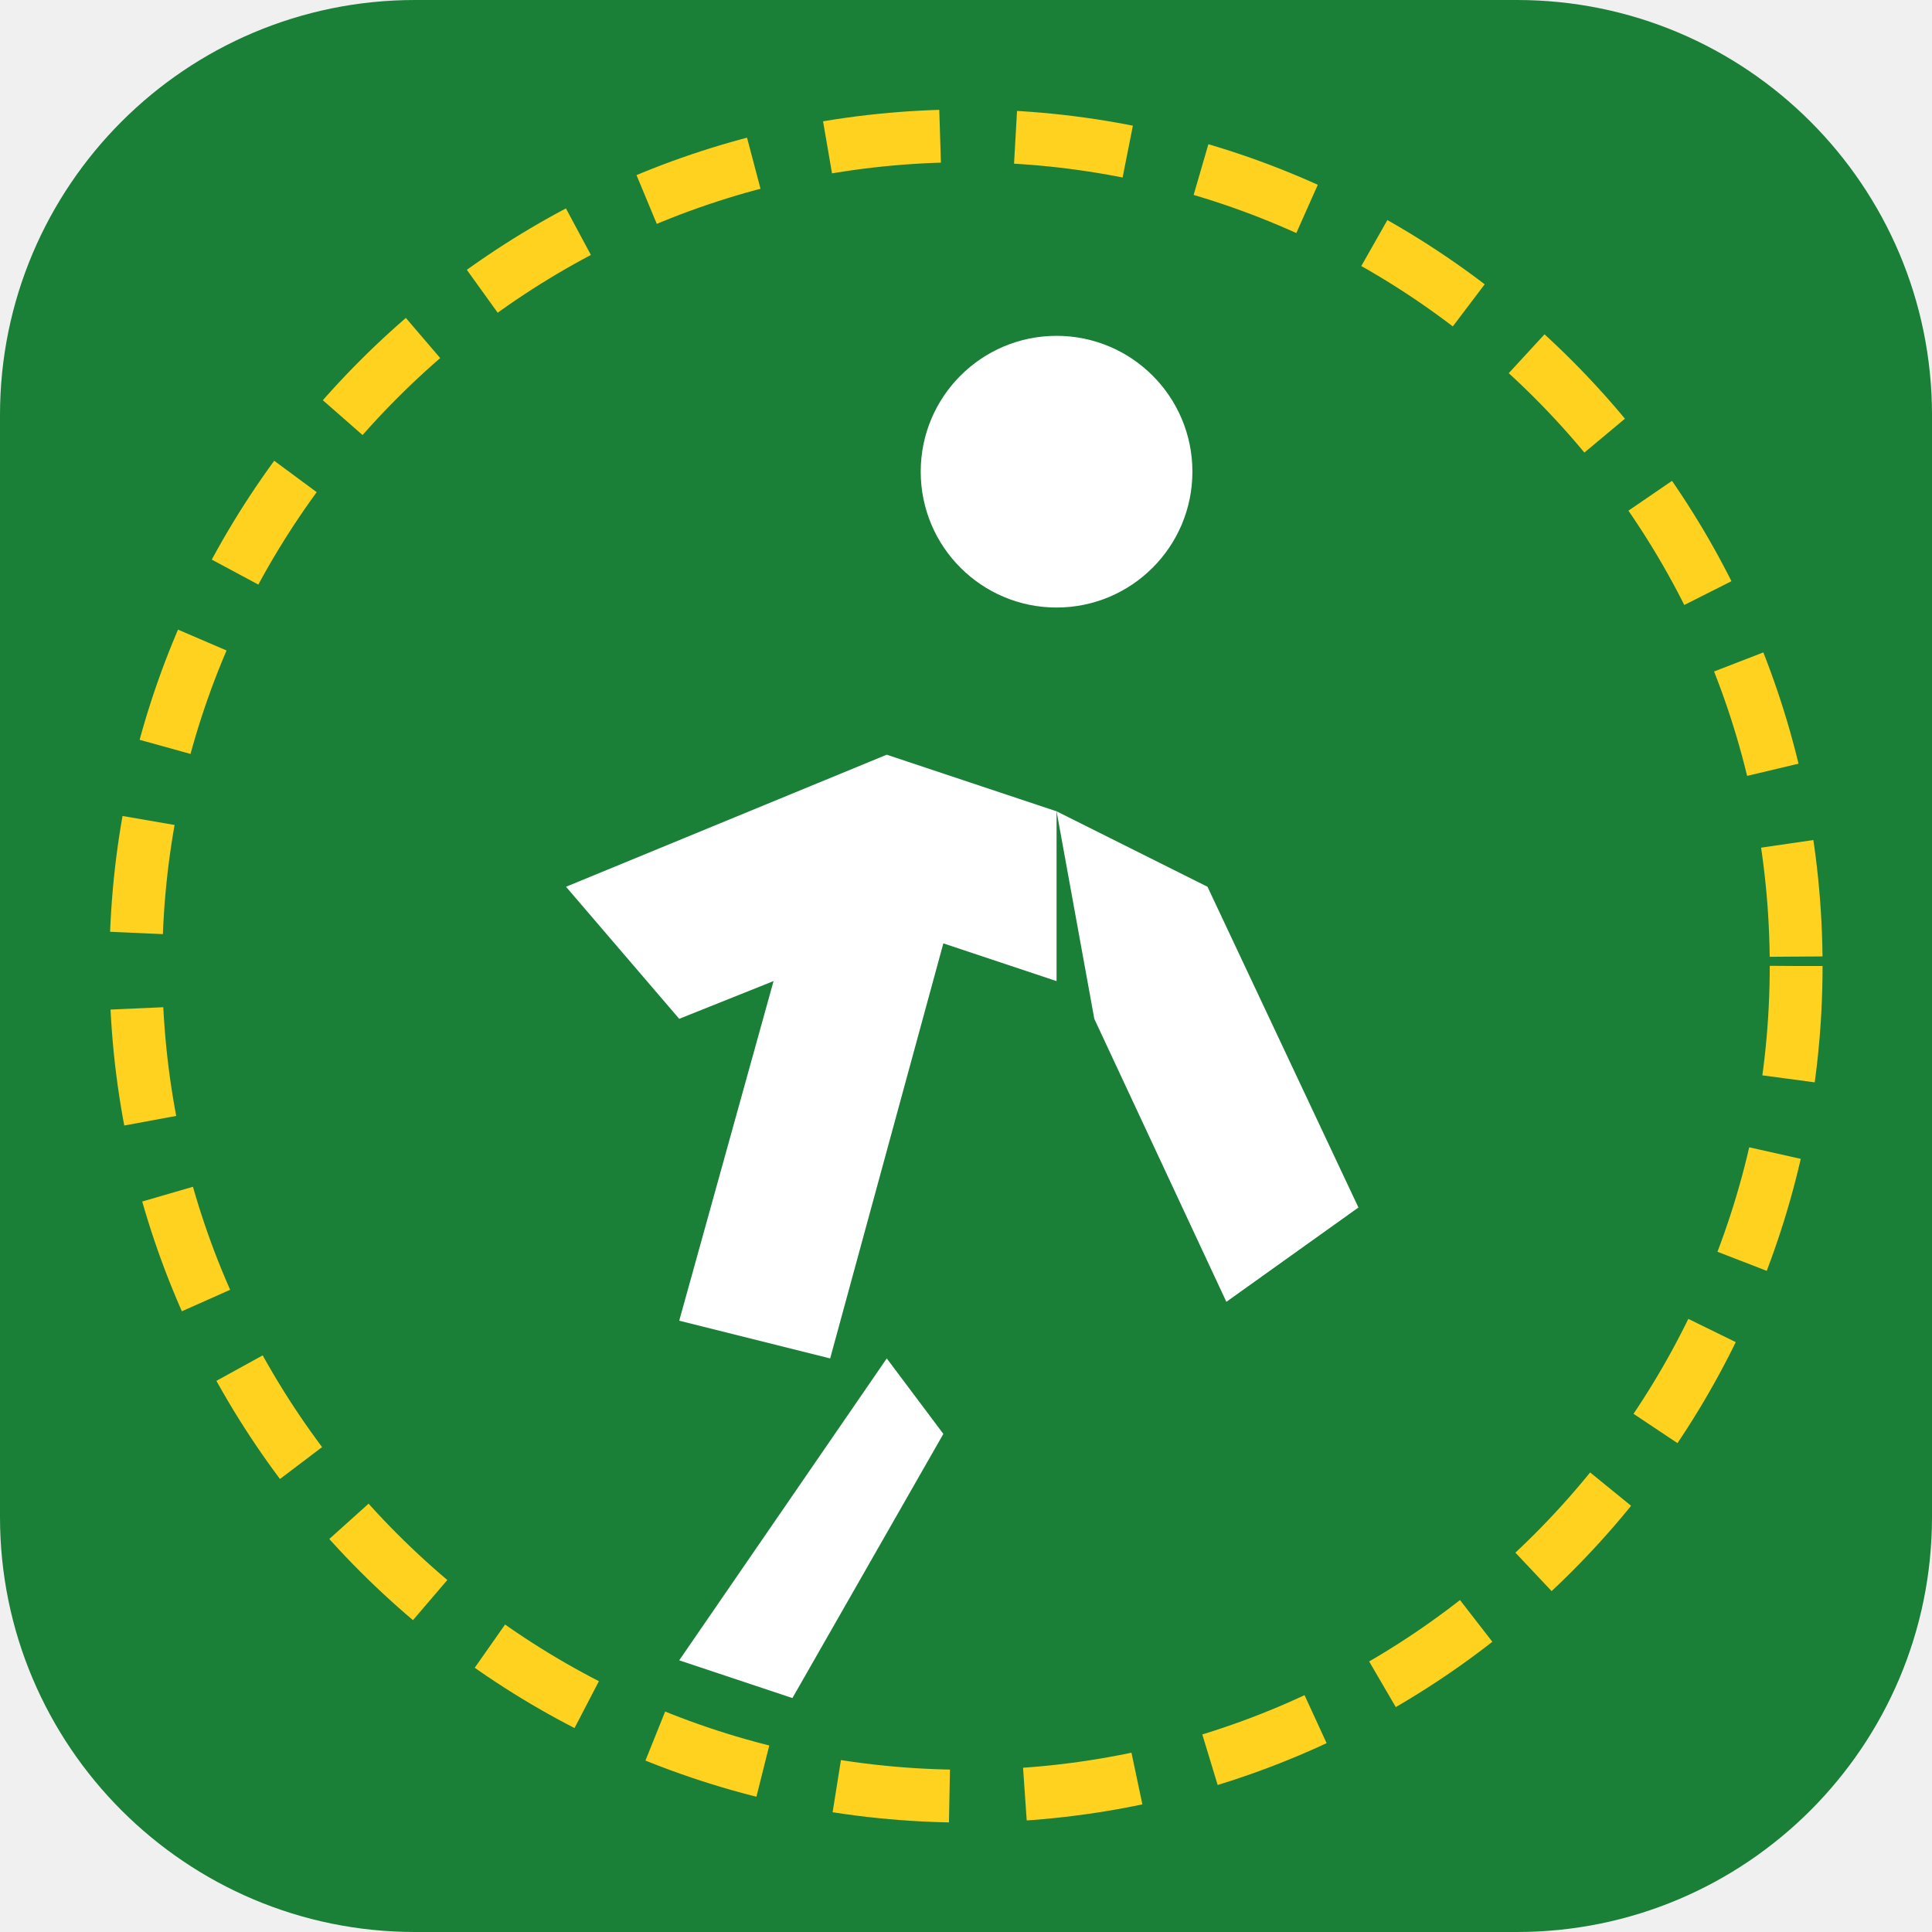
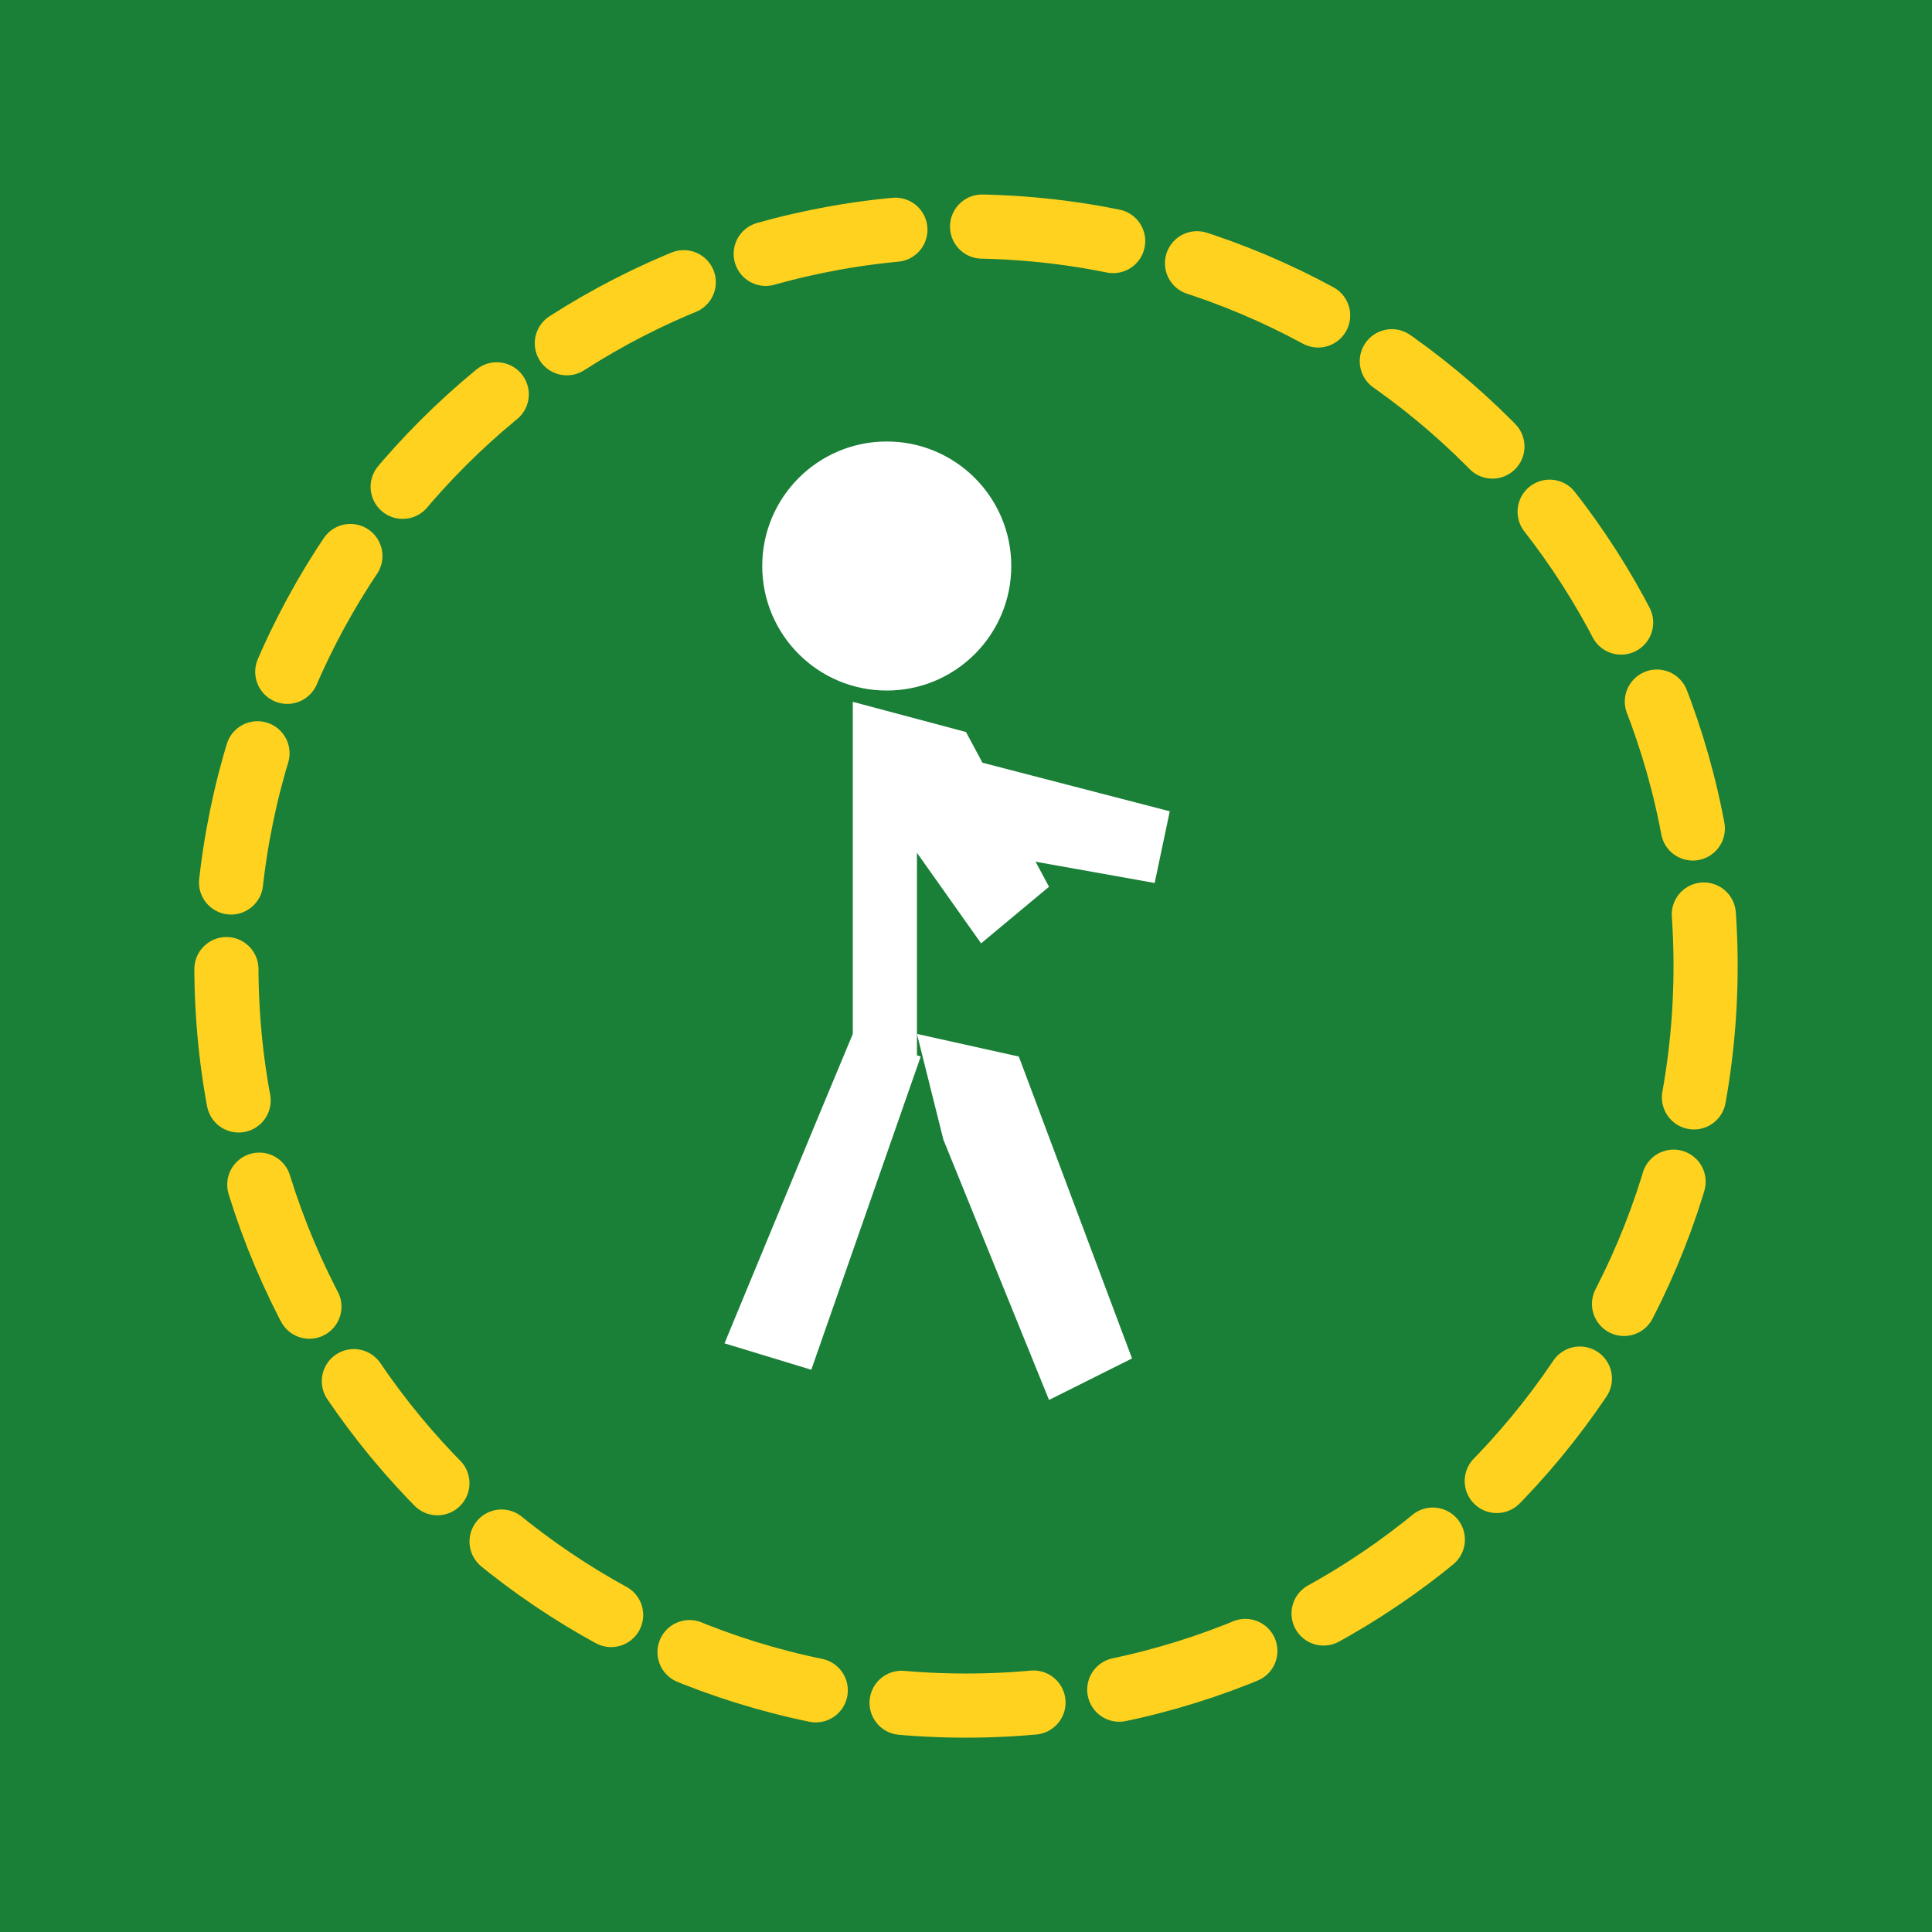
<svg xmlns="http://www.w3.org/2000/svg" width="1024" height="1024" viewBox="0 0 1024 1024">
-   <rect width="1024" height="1024" rx="220" fill="#1a7f37" />
+   <rect x="0" y="0" width="1024" height="1024" fill="#1a7f37" />
+   <circle cx="512" cy="512" r="392" fill="none" stroke="#ffd21f" stroke-width="34" stroke-linecap="round" stroke-dasharray="70 46" />
  <g fill="#ffffff">
-     <circle cx="560" cy="250" r="72" />
-     <path d="M300 470 L470 400 L560 430 L560 520 L500 500 L440 720 L360 700 L410 520 L360 540 Z" />
-     <path d="M560 430 L640 470 L720 640 L650 690 L580 540 Z" />
-     <path d="M470 720 L500 760 L420 900 L360 880 Z" />
+     <circle cx="470" cy="300" r="66" />
+     <path d="M452 372              L512 388              L556 470              L520 500              L486 452              L486 560              L452 560              Z" />
+     <path d="M512 402 L620 430 L612 468 L500 448 Z" />
+     <path d="M486 548 L540 560 L600 720 L556 742 L500 604 Z" />
+     <path d="M452 548 L488 560 L430 726 L384 712 L432 596 Z" />
  </g>
-   <circle cx="512" cy="512" r="440" fill="none" stroke="#ffd21f" stroke-width="28" stroke-dasharray="60 40" />
</svg>
